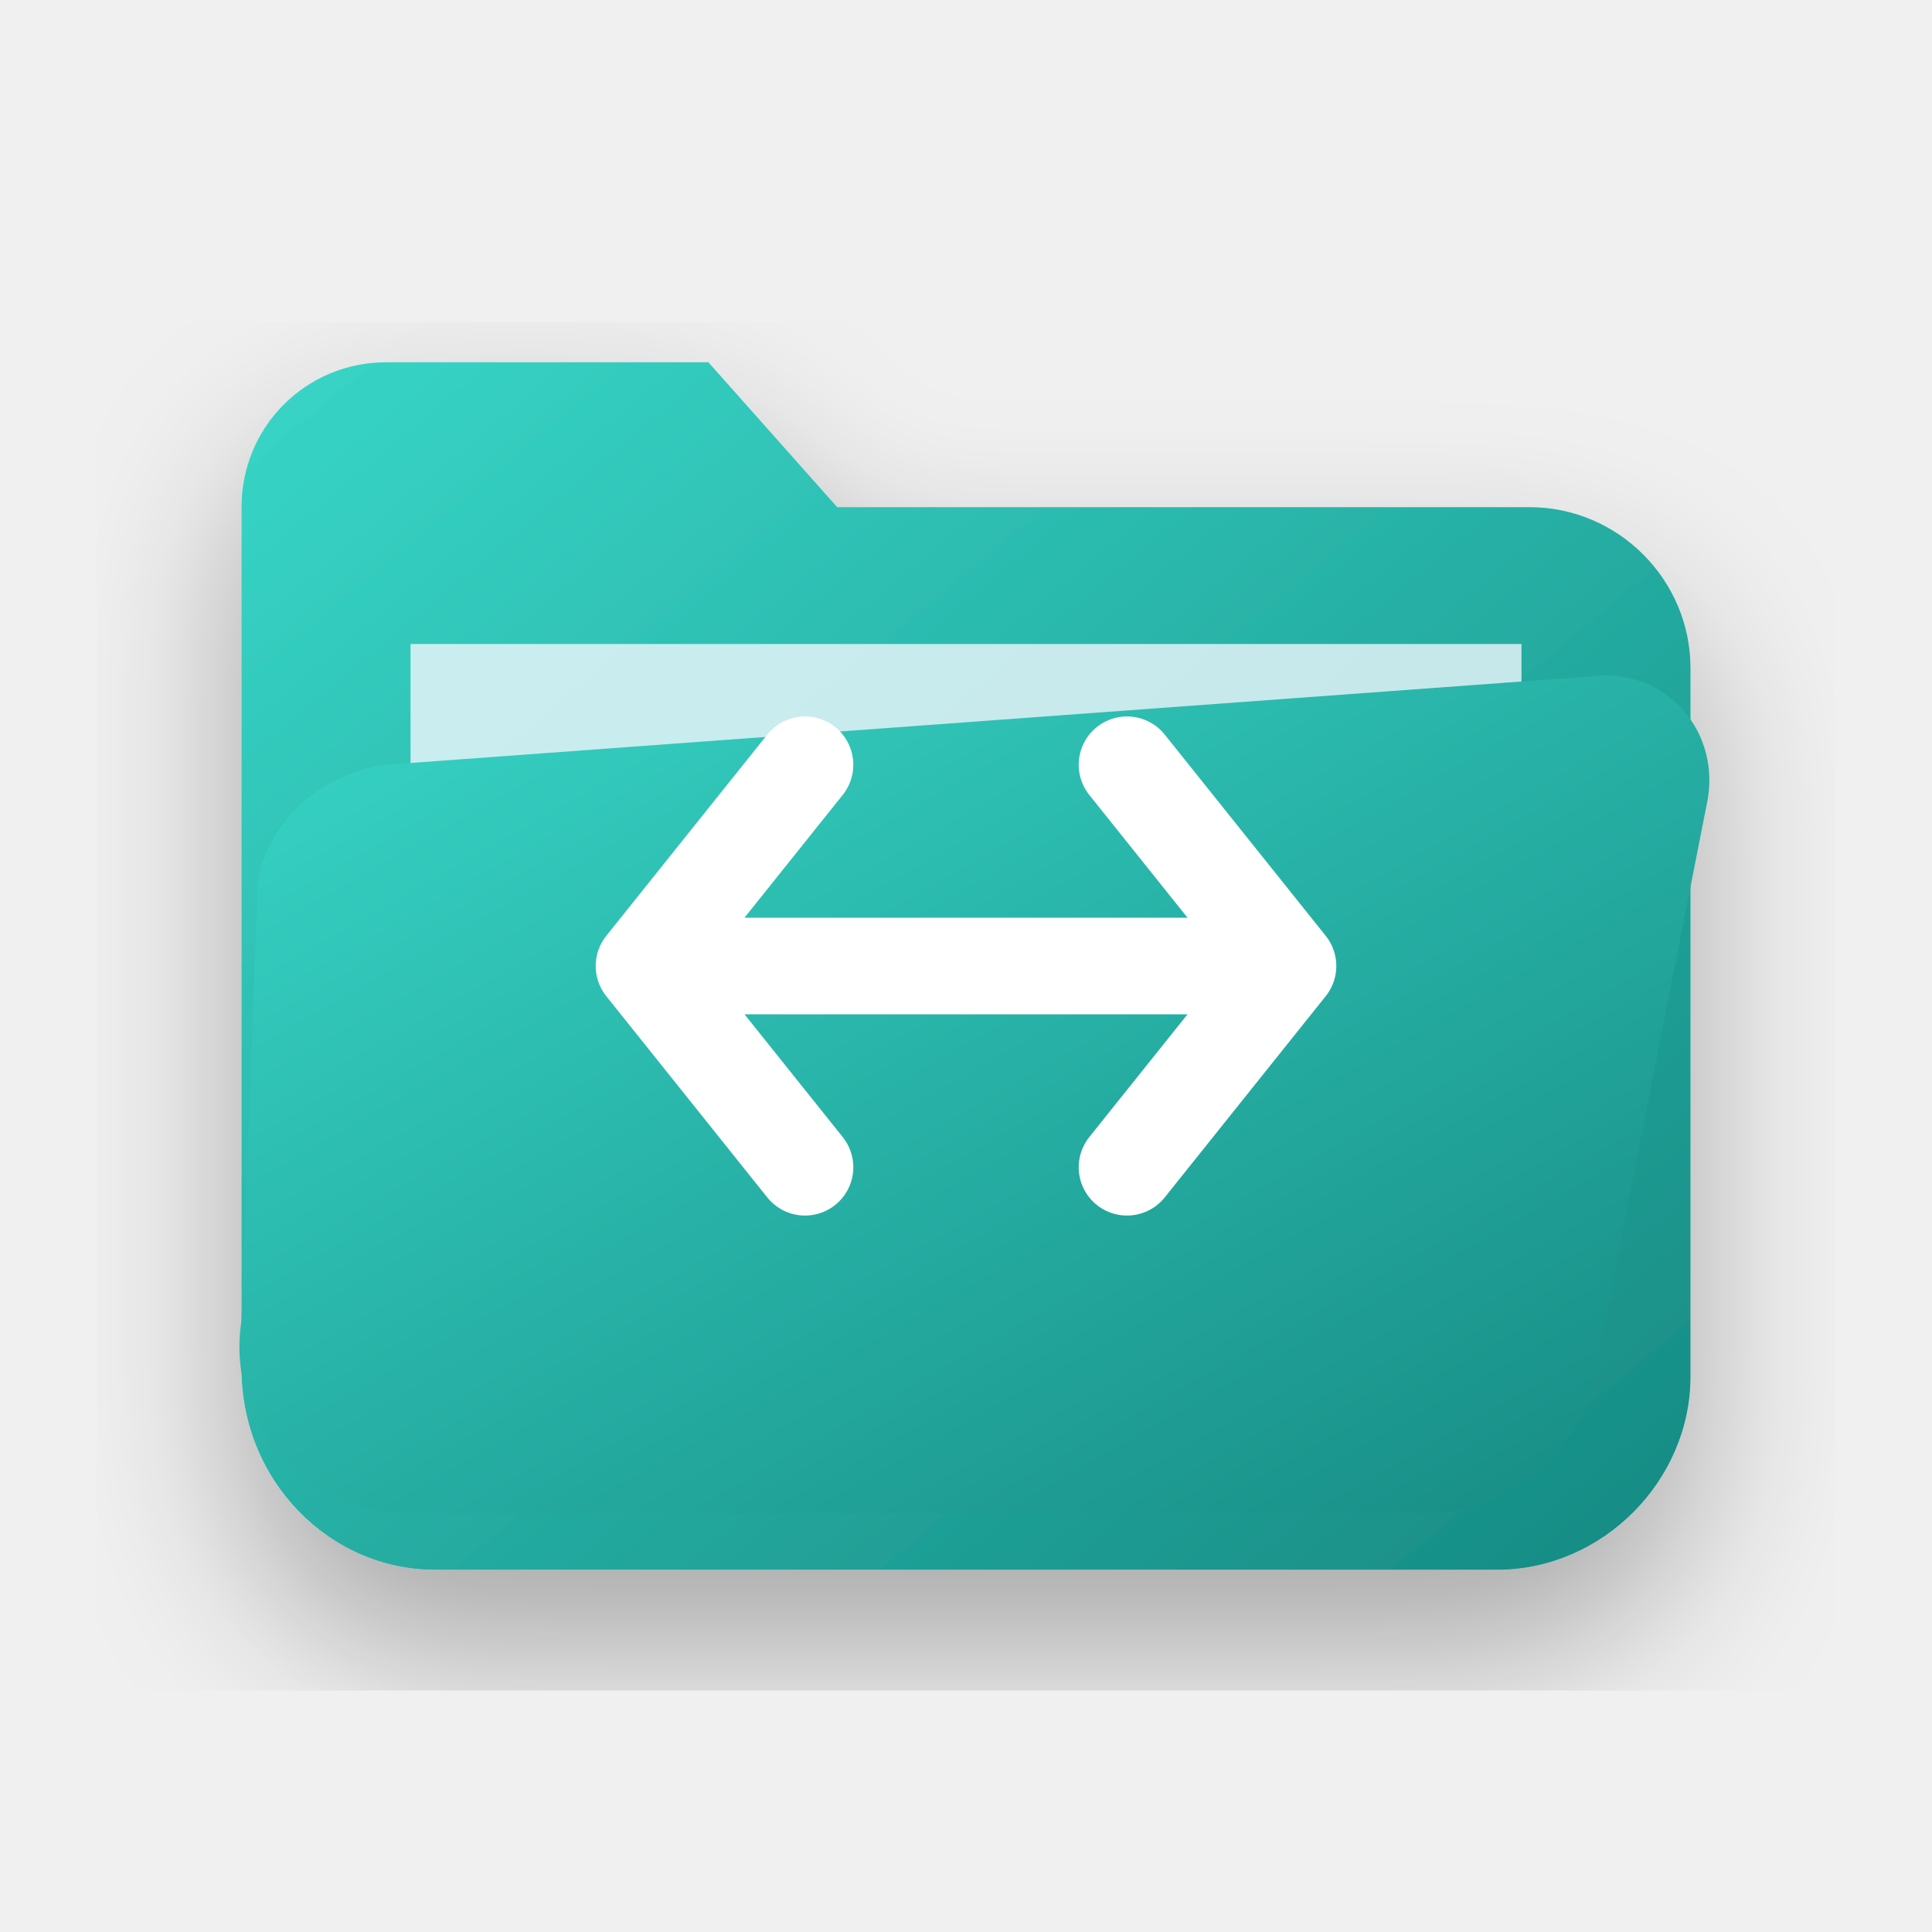
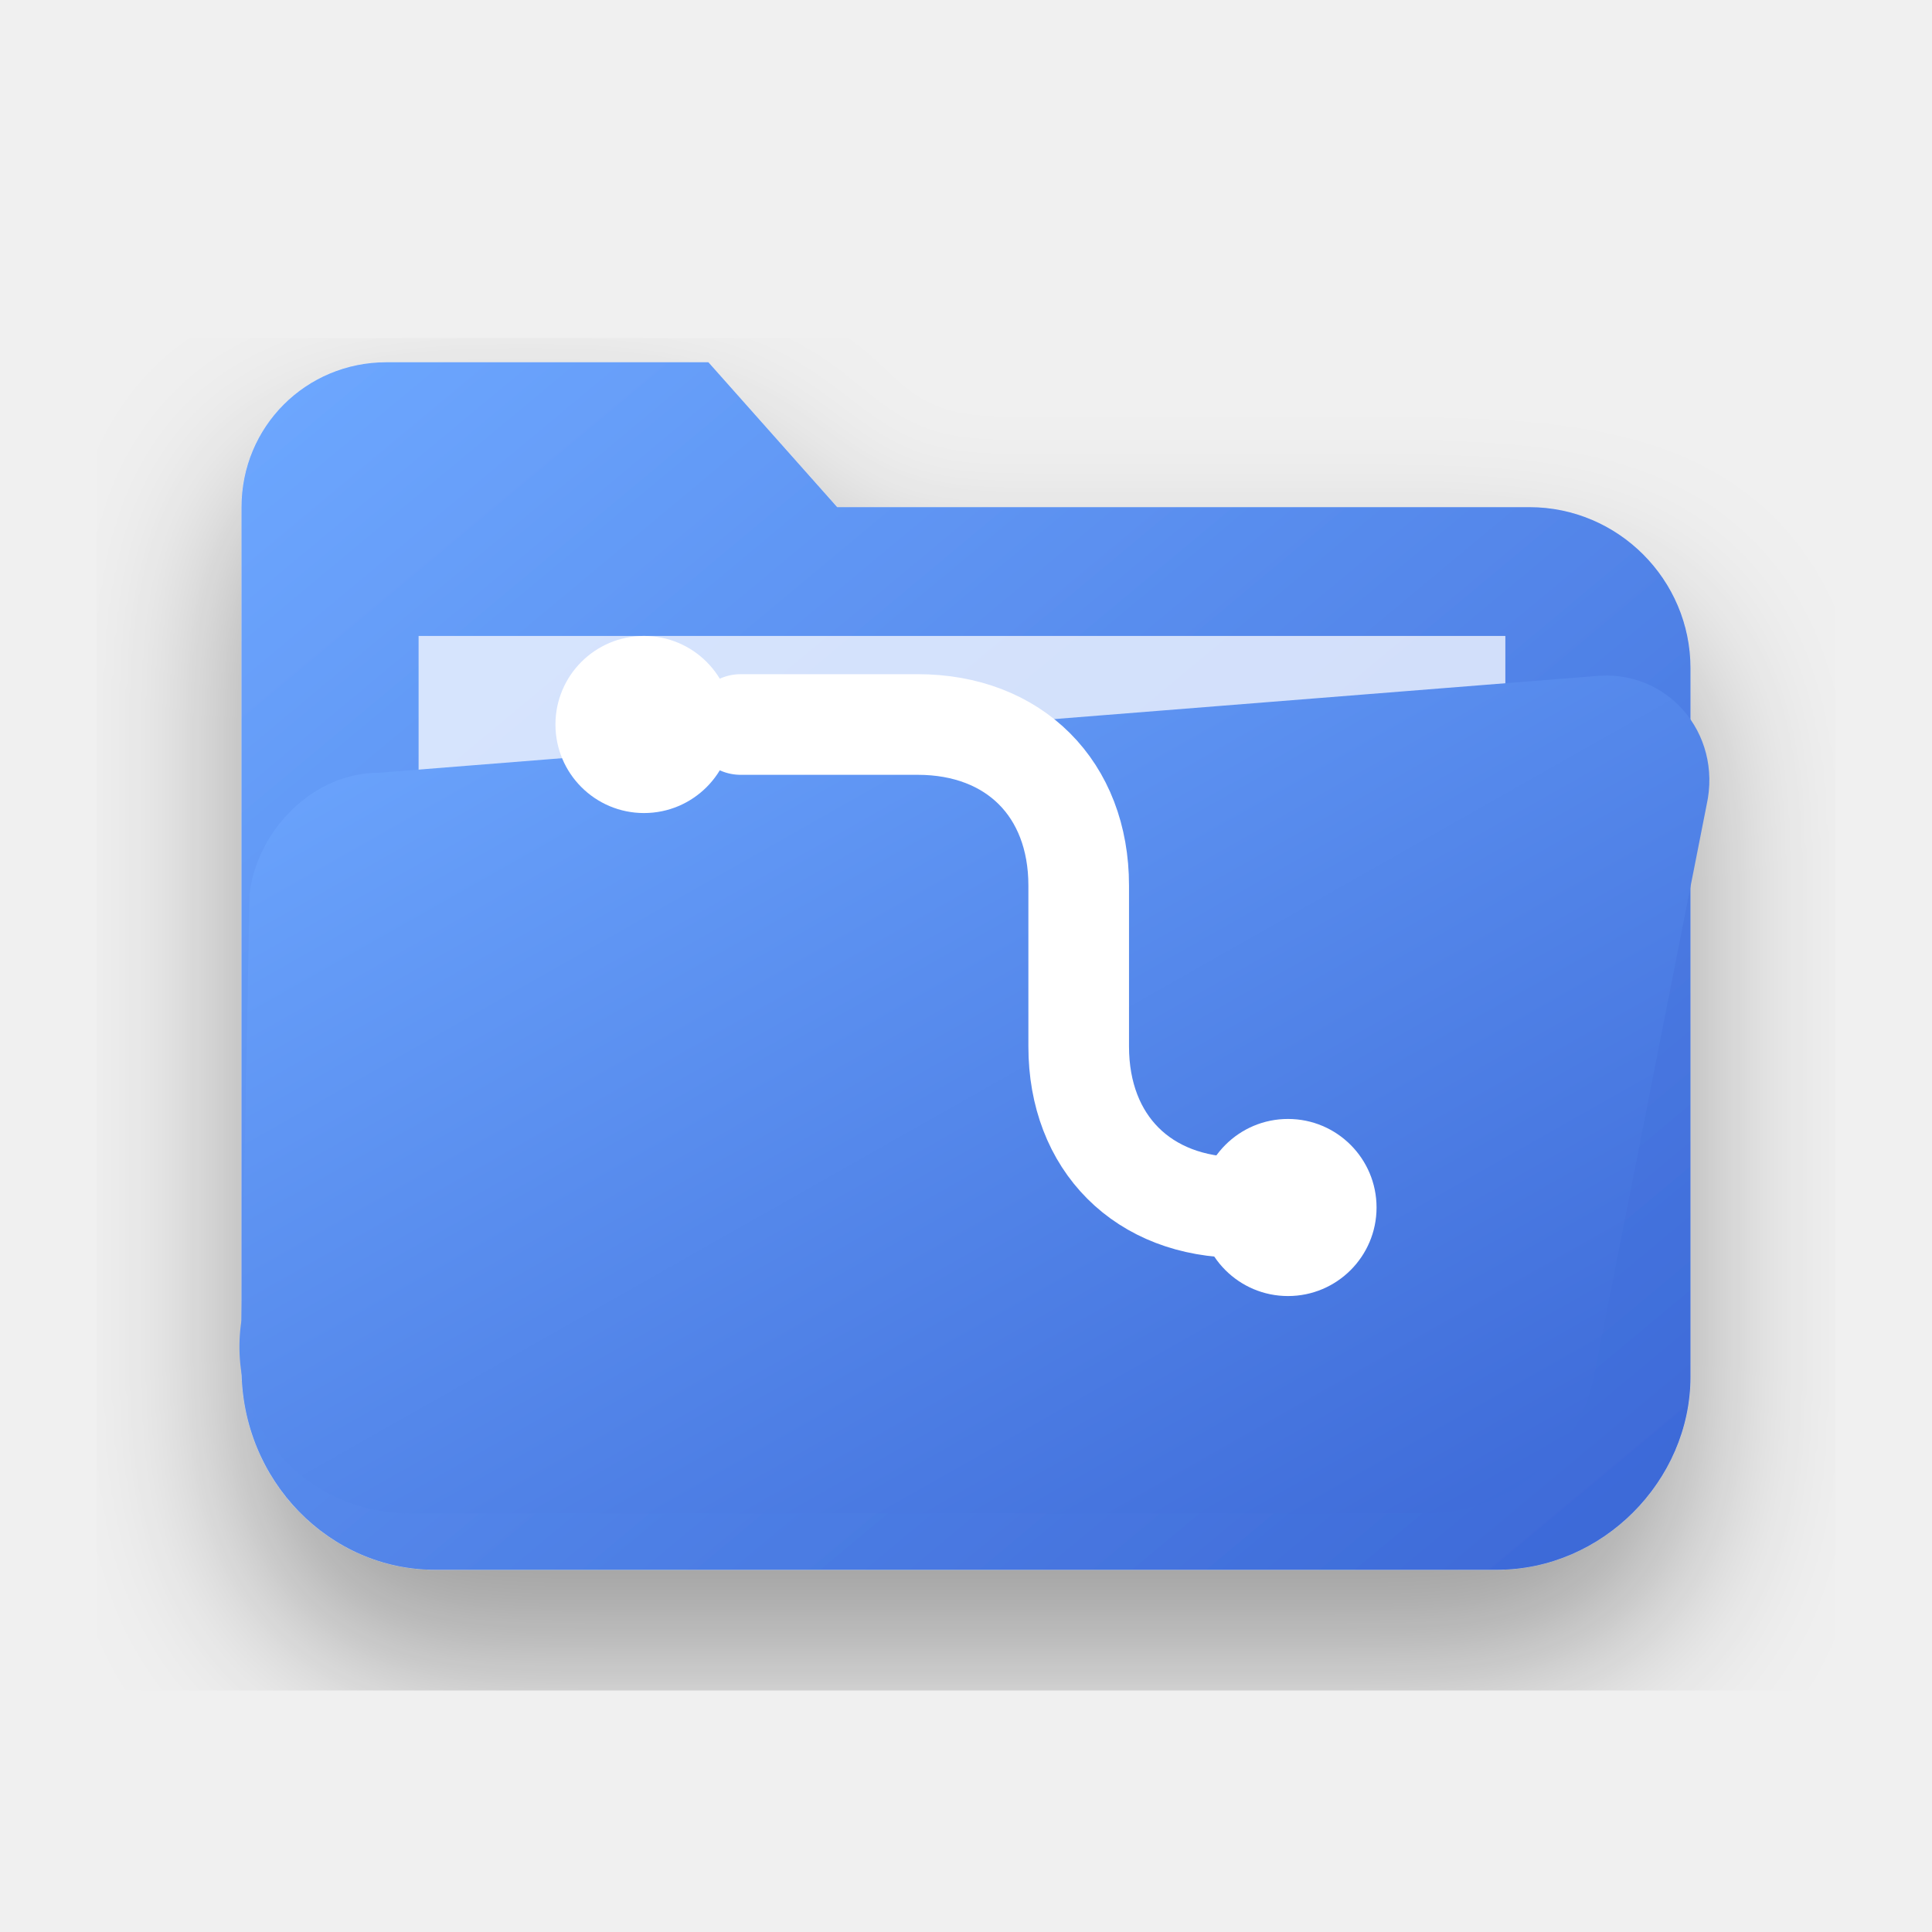
<svg xmlns="http://www.w3.org/2000/svg" viewBox="0 0 24 24">
  <defs>
-     <linearGradient id="b" x1="0" y1="0" x2="1" y2="1">
-       <stop stop-color="#38D6C7" />
-       <stop offset="1" stop-color="#168A83" />
+     <linearGradient id="g" x1="0" y1="0" x2="1" y2="1">
+       <stop stop-color="#6EA8FF" />
+       <stop offset="1" stop-color="#3B67D6" />
    </linearGradient>
    <filter id="s">
-       <feDropShadow dx="0" dy="1" stdDeviation="1.05" flood-opacity=".3" />
+       <feDropShadow dx="0" dy="1.2" stdDeviation="1.05" flood-opacity=".34" />
    </filter>
  </defs>
-   <path d="M3 6.3c0-1 .8-1.8 1.8-1.8h4l1.6 1.8H19c1.1 0 2 .9 2 2v8.8c0 1.3-1.1 2.4-2.4 2.4H5.4C4.1 19.5 3 18.4 3 17V6.3z" fill="url(#b)" filter="url(#s)" />
-   <path d="M5.1 8h13.8v5.8H5.1z" fill="#F5F8FF" opacity=".78" />
-   <path d="M3.2 11c.1-.8.8-1.4 1.6-1.5l15-1.1c.9-.1 1.6.7 1.4 1.6l-1.4 7.1c-.2 1-1.1 1.7-2.1 1.7H5.1c-1.3 0-2.3-1.1-2.1-2.4L3.2 11z" fill="url(#b)" />
-   <g>
-     <path d="M8.5 12h7M10 9.5L8 12l2 2.5M14 9.5l2 2.5-2 2.5" fill="none" stroke="#fff" stroke-width="1.2" stroke-linecap="round" stroke-linejoin="round" />
+   <path d="M3 6.3c0-1 .8-1.8 1.8-1.8h4l1.6 1.8H19c1.1 0 2 .9 2 2v8.8c0 1.3-1.1 2.4-2.4 2.4H5.4C4.1 19.5 3 18.4 3 17V6.3z" fill="url(#g)" filter="url(#s)" />
+   <path d="M5.2 7.9h13.5v5.8H5.2z" fill="#F6F8FF" opacity=".78" />
+   <path d="M3.1 11.1c.1-.8.8-1.5 1.6-1.5l15.1-1.2c.9-.1 1.6.7 1.4 1.6l-1.4 7.1c-.2 1-1.1 1.7-2.1 1.7H5.1c-1.3 0-2.3-1.1-2.1-2.4l.1-5.3z" fill="url(#g)" />
+   <g stroke="#fff" fill="none" stroke-width="1.25" stroke-linecap="round" stroke-linejoin="round">
+     <circle cx="8" cy="9" r="1.1" fill="#fff" stroke="none" />
+     <circle cx="16" cy="15" r="1.1" fill="#fff" stroke="none" />
+     <path d="M9.2 9h2.2c1.2 0 2 .8 2 2v2c0 1.2.8 2 2 2" />
  </g>
</svg>
